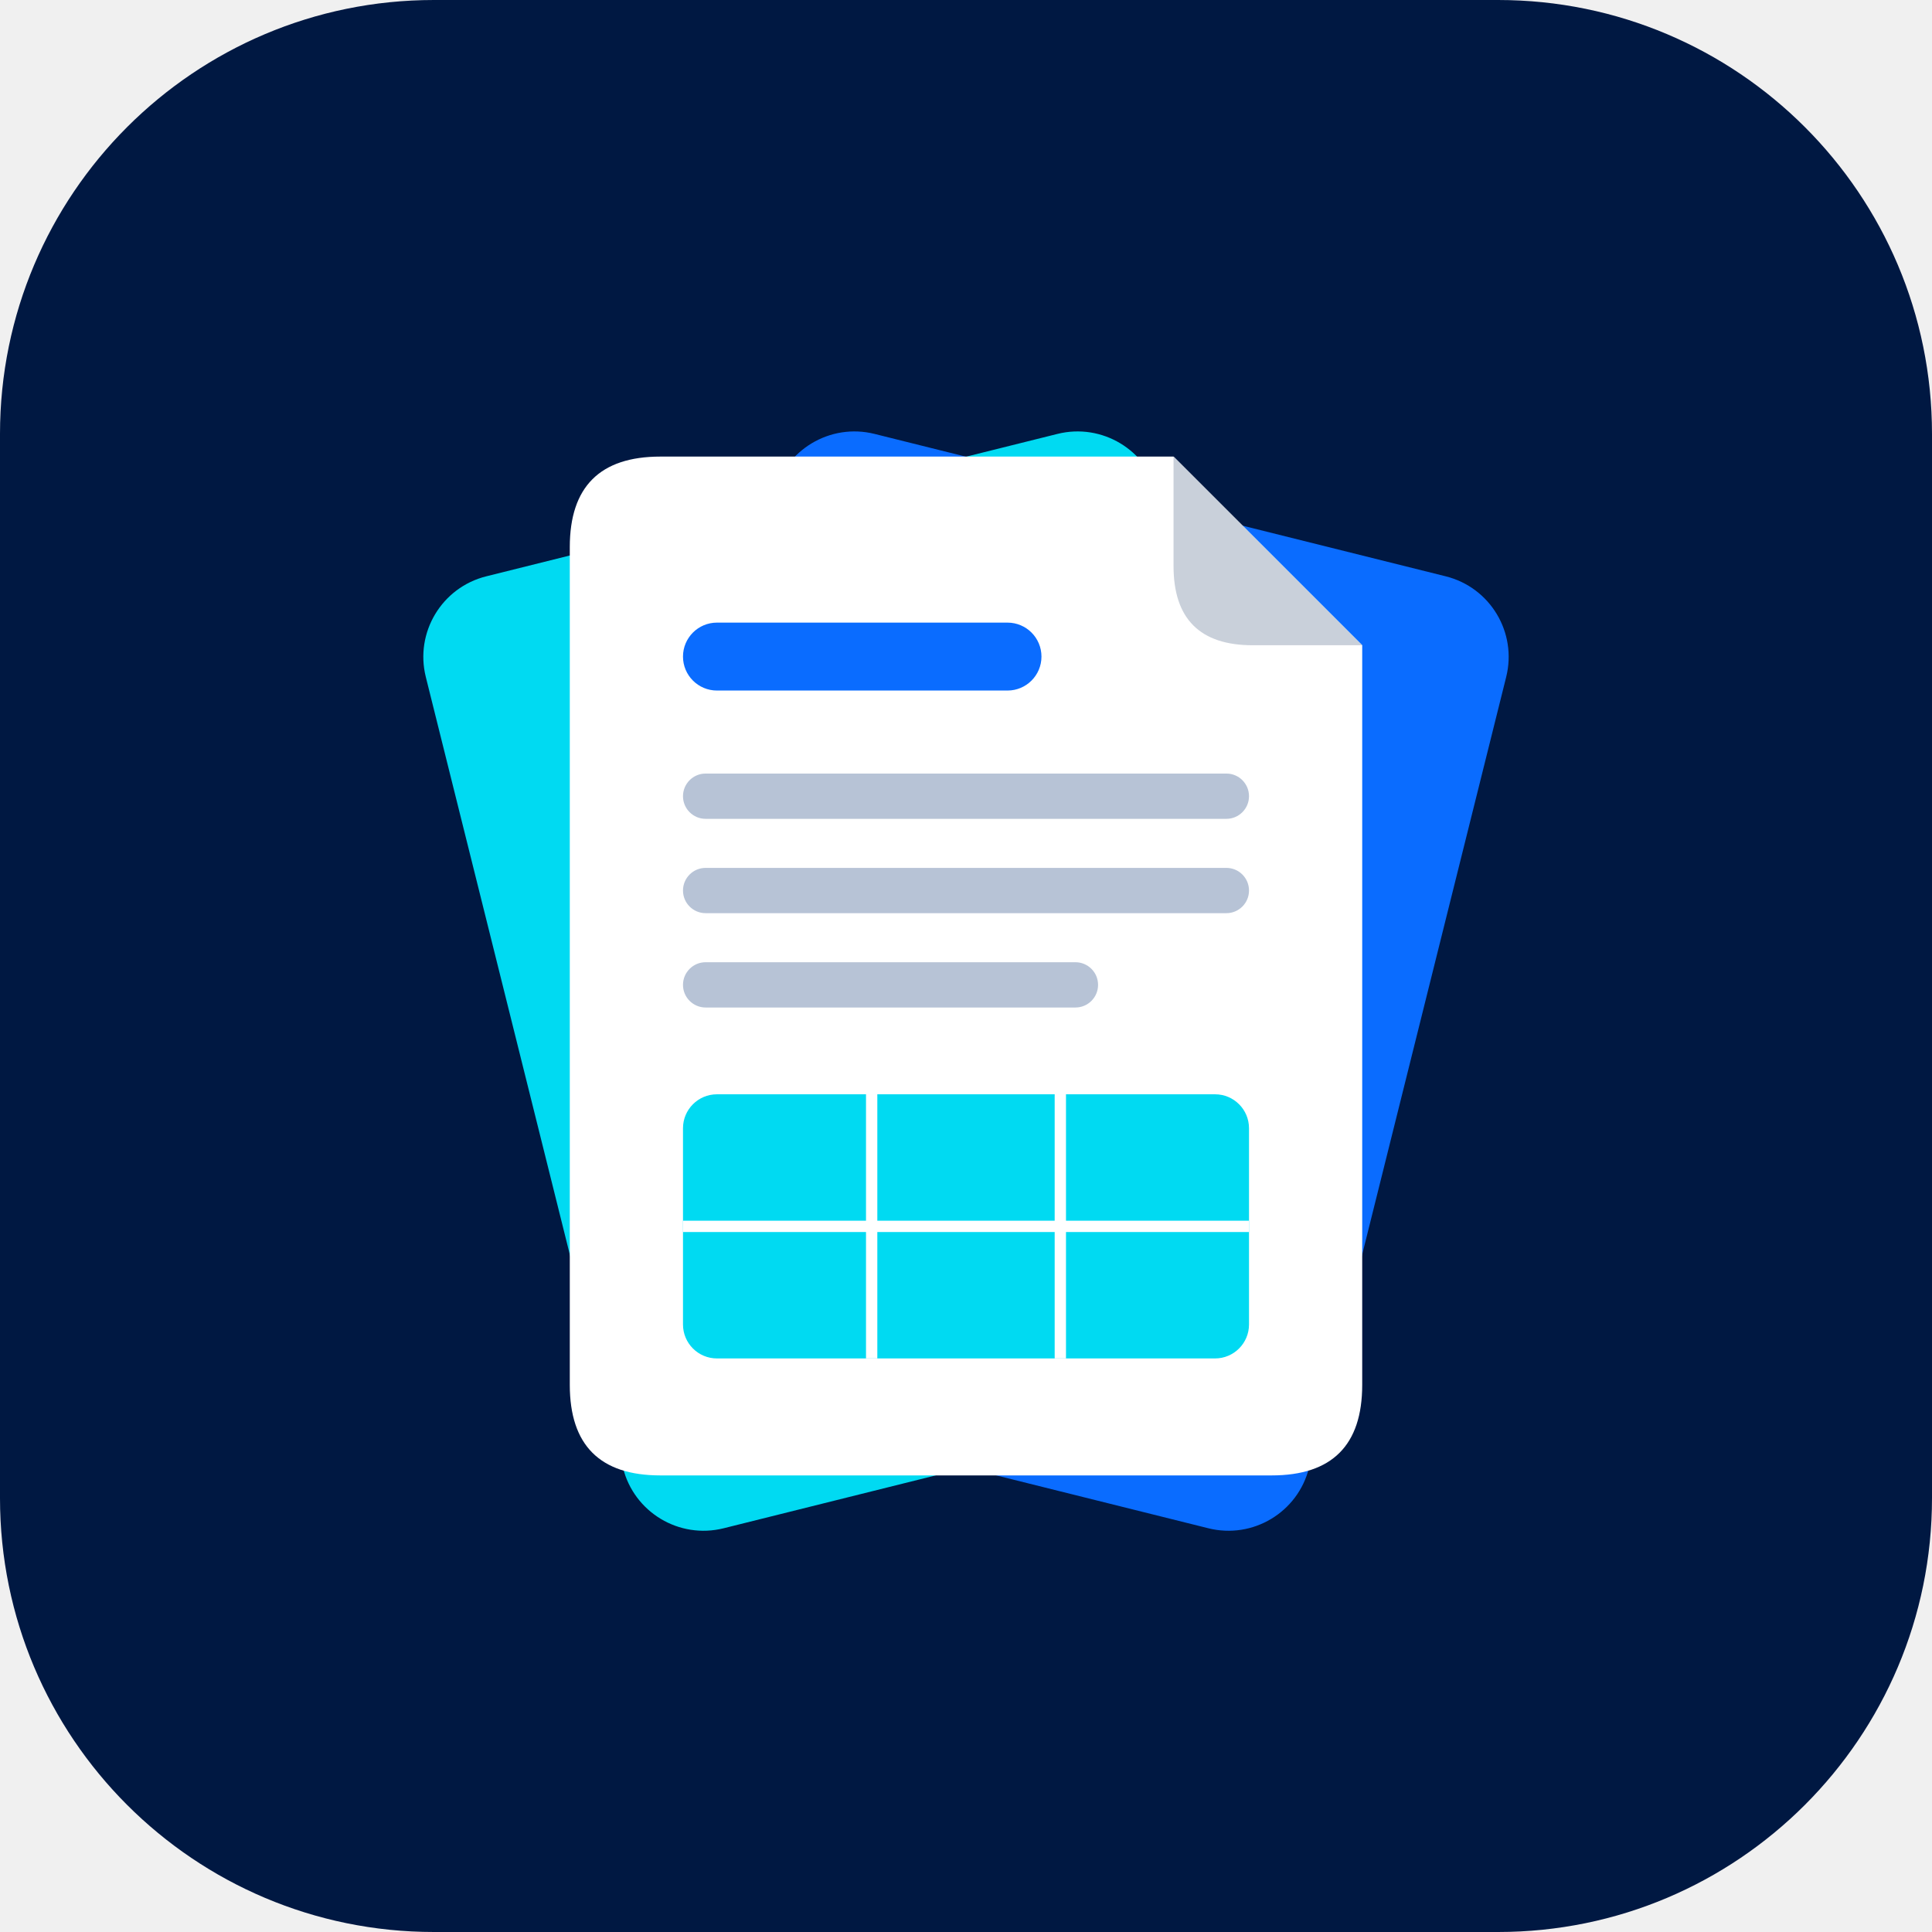
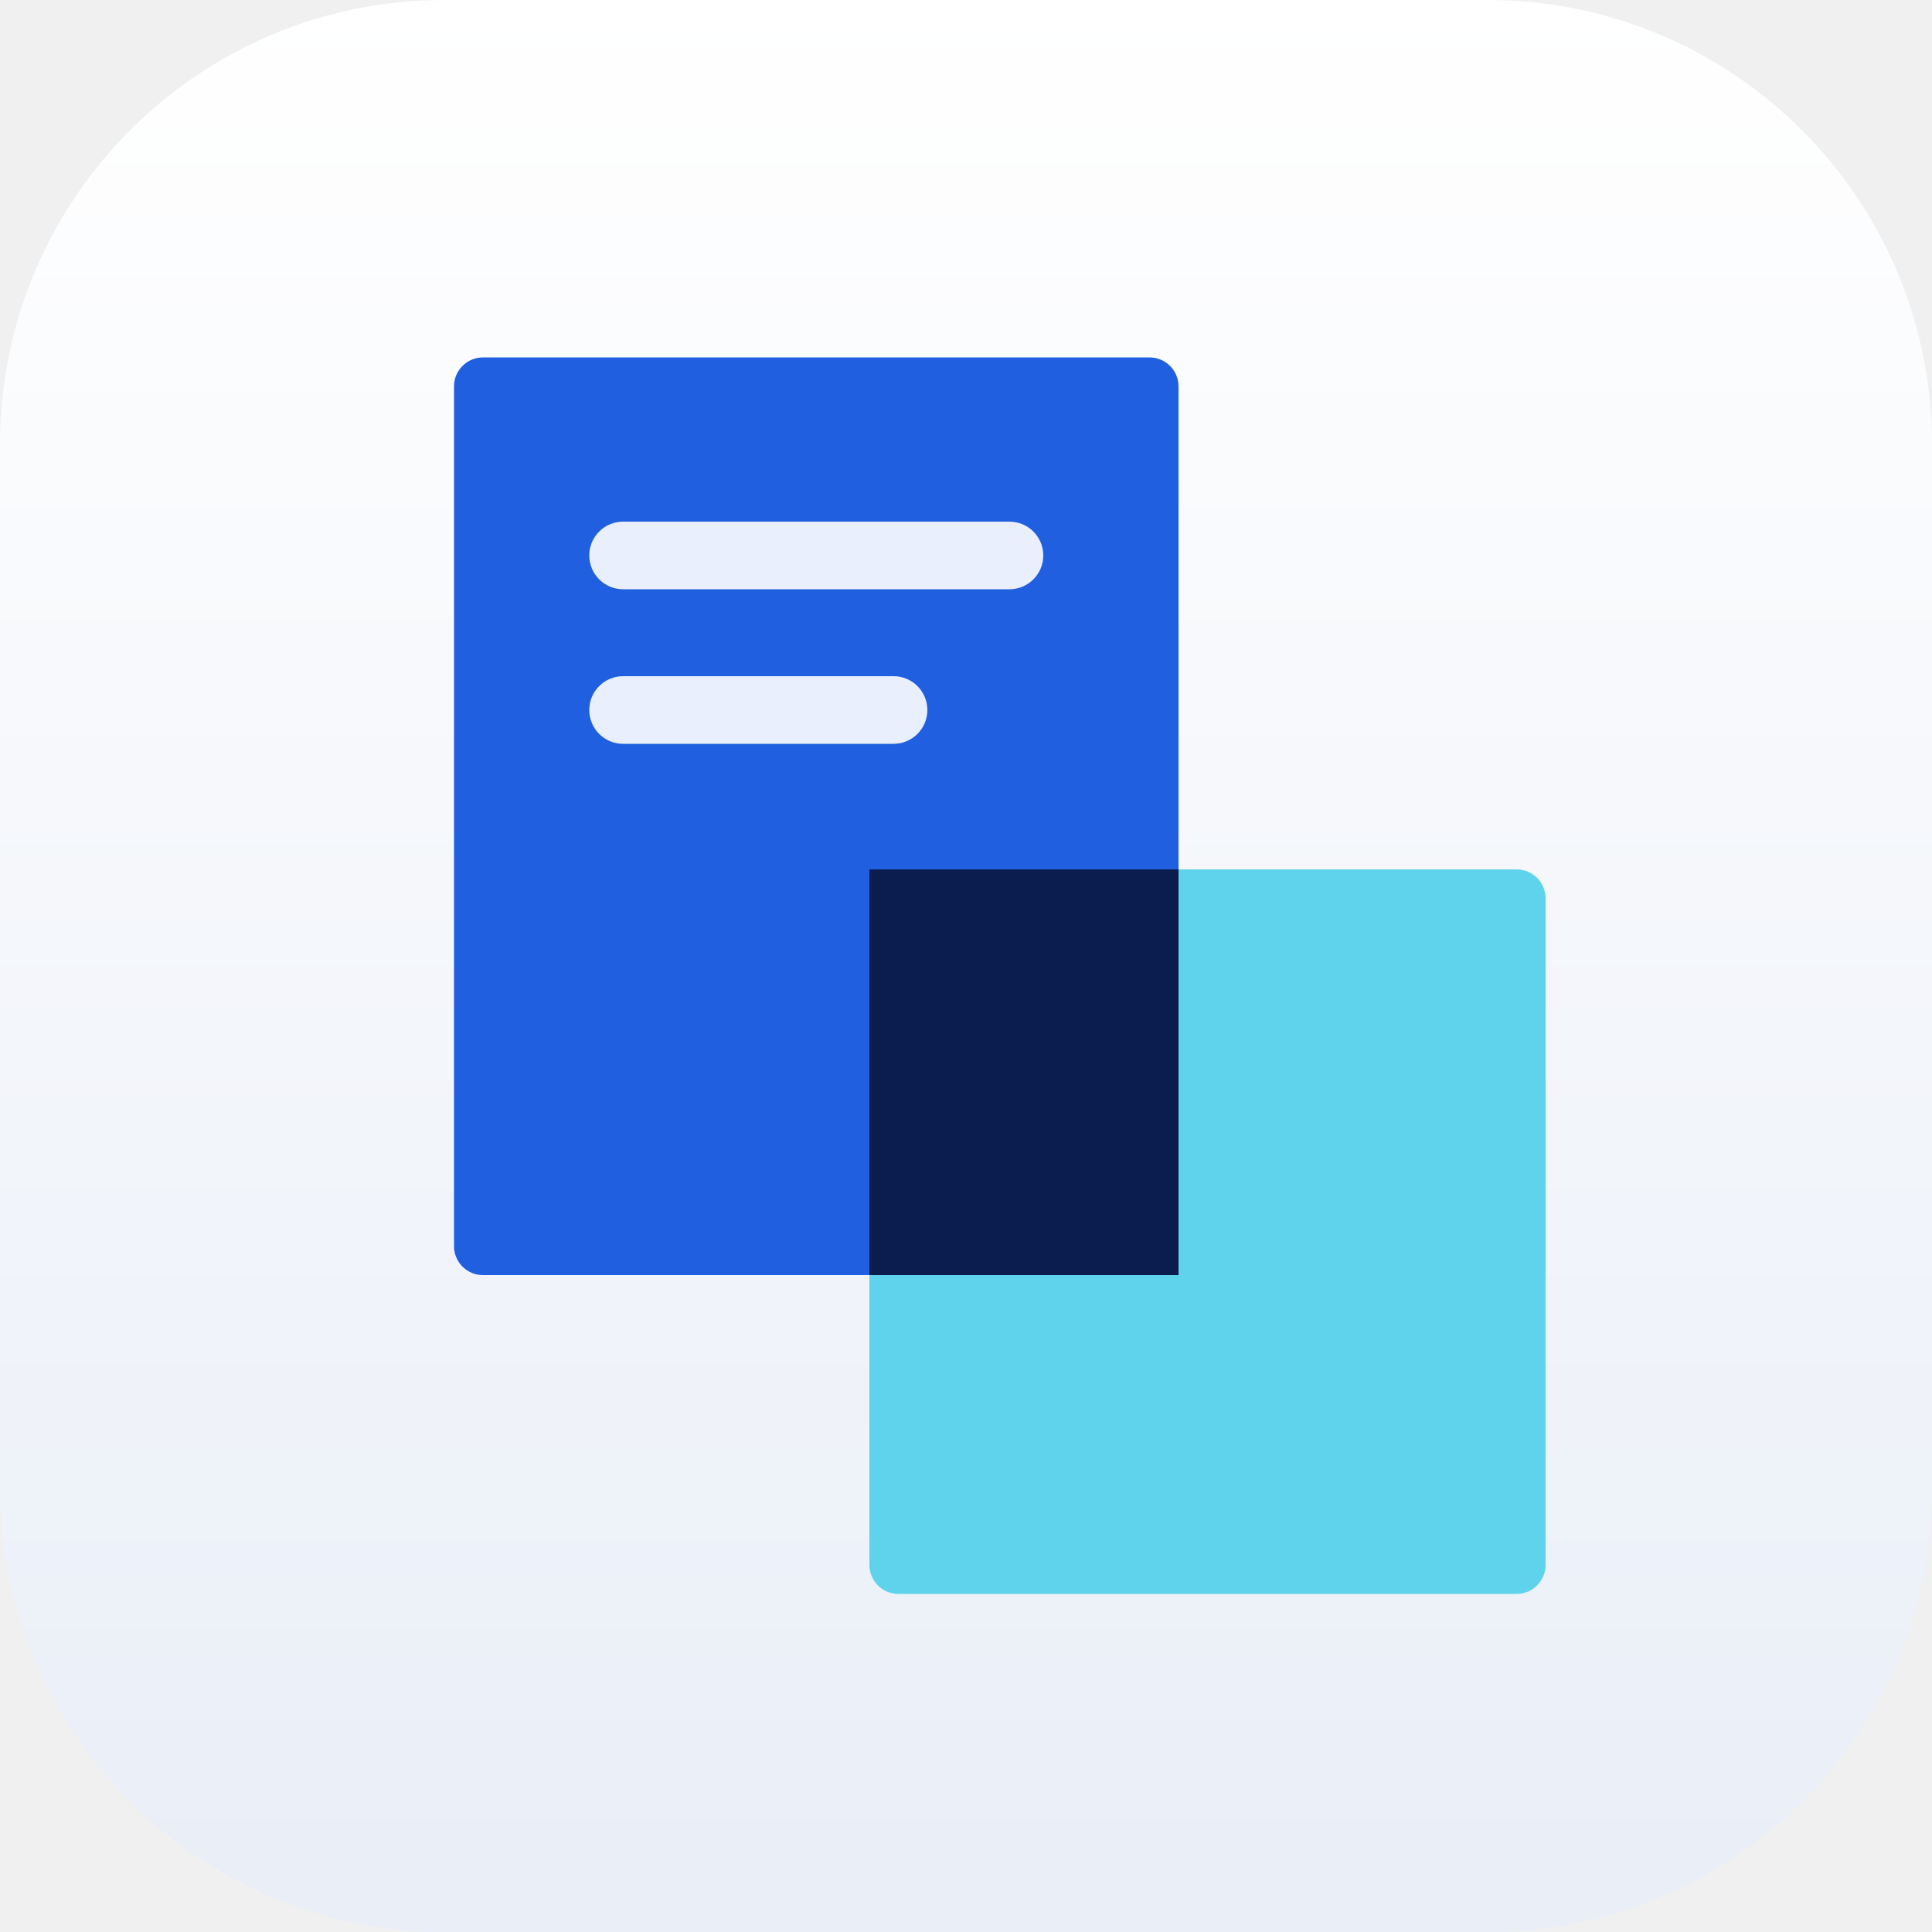
- <svg xmlns="http://www.w3.org/2000/svg" width="24px" height="24px" viewBox="0 0 1024 1024">
-   <rect width="1024" height="1024" rx="230" fill="#001842" />
-   <rect x="272" y="260" width="400" height="520" rx="44" fill="#00DAF2" transform="rotate(-14 472 520)" />
-   <rect x="352" y="260" width="400" height="520" rx="44" fill="#0A6CFF" transform="rotate(14 552 520)" />
-   <path d="M350 242 L622 242 L722 342 L722 734 Q722 782 674 782 L350 782 Q302 782 302 734 L302 290 Q302 242 350 242 Z" fill="#FFFFFF" />
-   <path d="M622 242 L622 300 Q622 342 664 342 L722 342 Z" fill="#C9D0DA" />
-   <rect x="362" y="330" width="190" height="36" rx="18" fill="#0A6CFF" />
-   <rect x="362" y="410" width="300" height="24" rx="12" fill="#B7C3D6" />
-   <rect x="362" y="460" width="300" height="24" rx="12" fill="#B7C3D6" />
-   <rect x="362" y="510" width="220" height="24" rx="12" fill="#B7C3D6" />
-   <rect x="362" y="580" width="300" height="140" rx="18" fill="#00DAF2" />
-   <rect x="459" y="580" width="6" height="140" fill="#FFFFFF" />
-   <rect x="559" y="580" width="6" height="140" fill="#FFFFFF" />
-   <rect x="362" y="647" width="300" height="6" fill="#FFFFFF" />
+ <svg xmlns="http://www.w3.org/2000/svg" width="24px" height="24px" viewBox="56 56 400 400">
+   <defs>
+     <linearGradient id="wst" x1="0" y1="0" x2="0" y2="1">
+       <stop offset="0" stop-color="#ffffff" />
+       <stop offset="1" stop-color="#e9eef7" />
+     </linearGradient>
+   </defs>
+   <rect x="56" y="56" width="400" height="400" rx="92" fill="url(#wst)" />
+   <rect x="150" y="130" width="150" height="190" rx="6" fill="#1f5fe0" />
+   <rect x="236" y="236" width="140" height="150" rx="6" fill="#5fd3ec" />
+   <rect x="236" y="236" width="64" height="84" fill="#0b1d4f" />
+   <rect x="178" y="164" width="94" height="14" rx="7" fill="#fff" opacity=".9" />
+   <rect x="178" y="196" width="70" height="14" rx="7" fill="#fff" opacity=".9" />
</svg>
